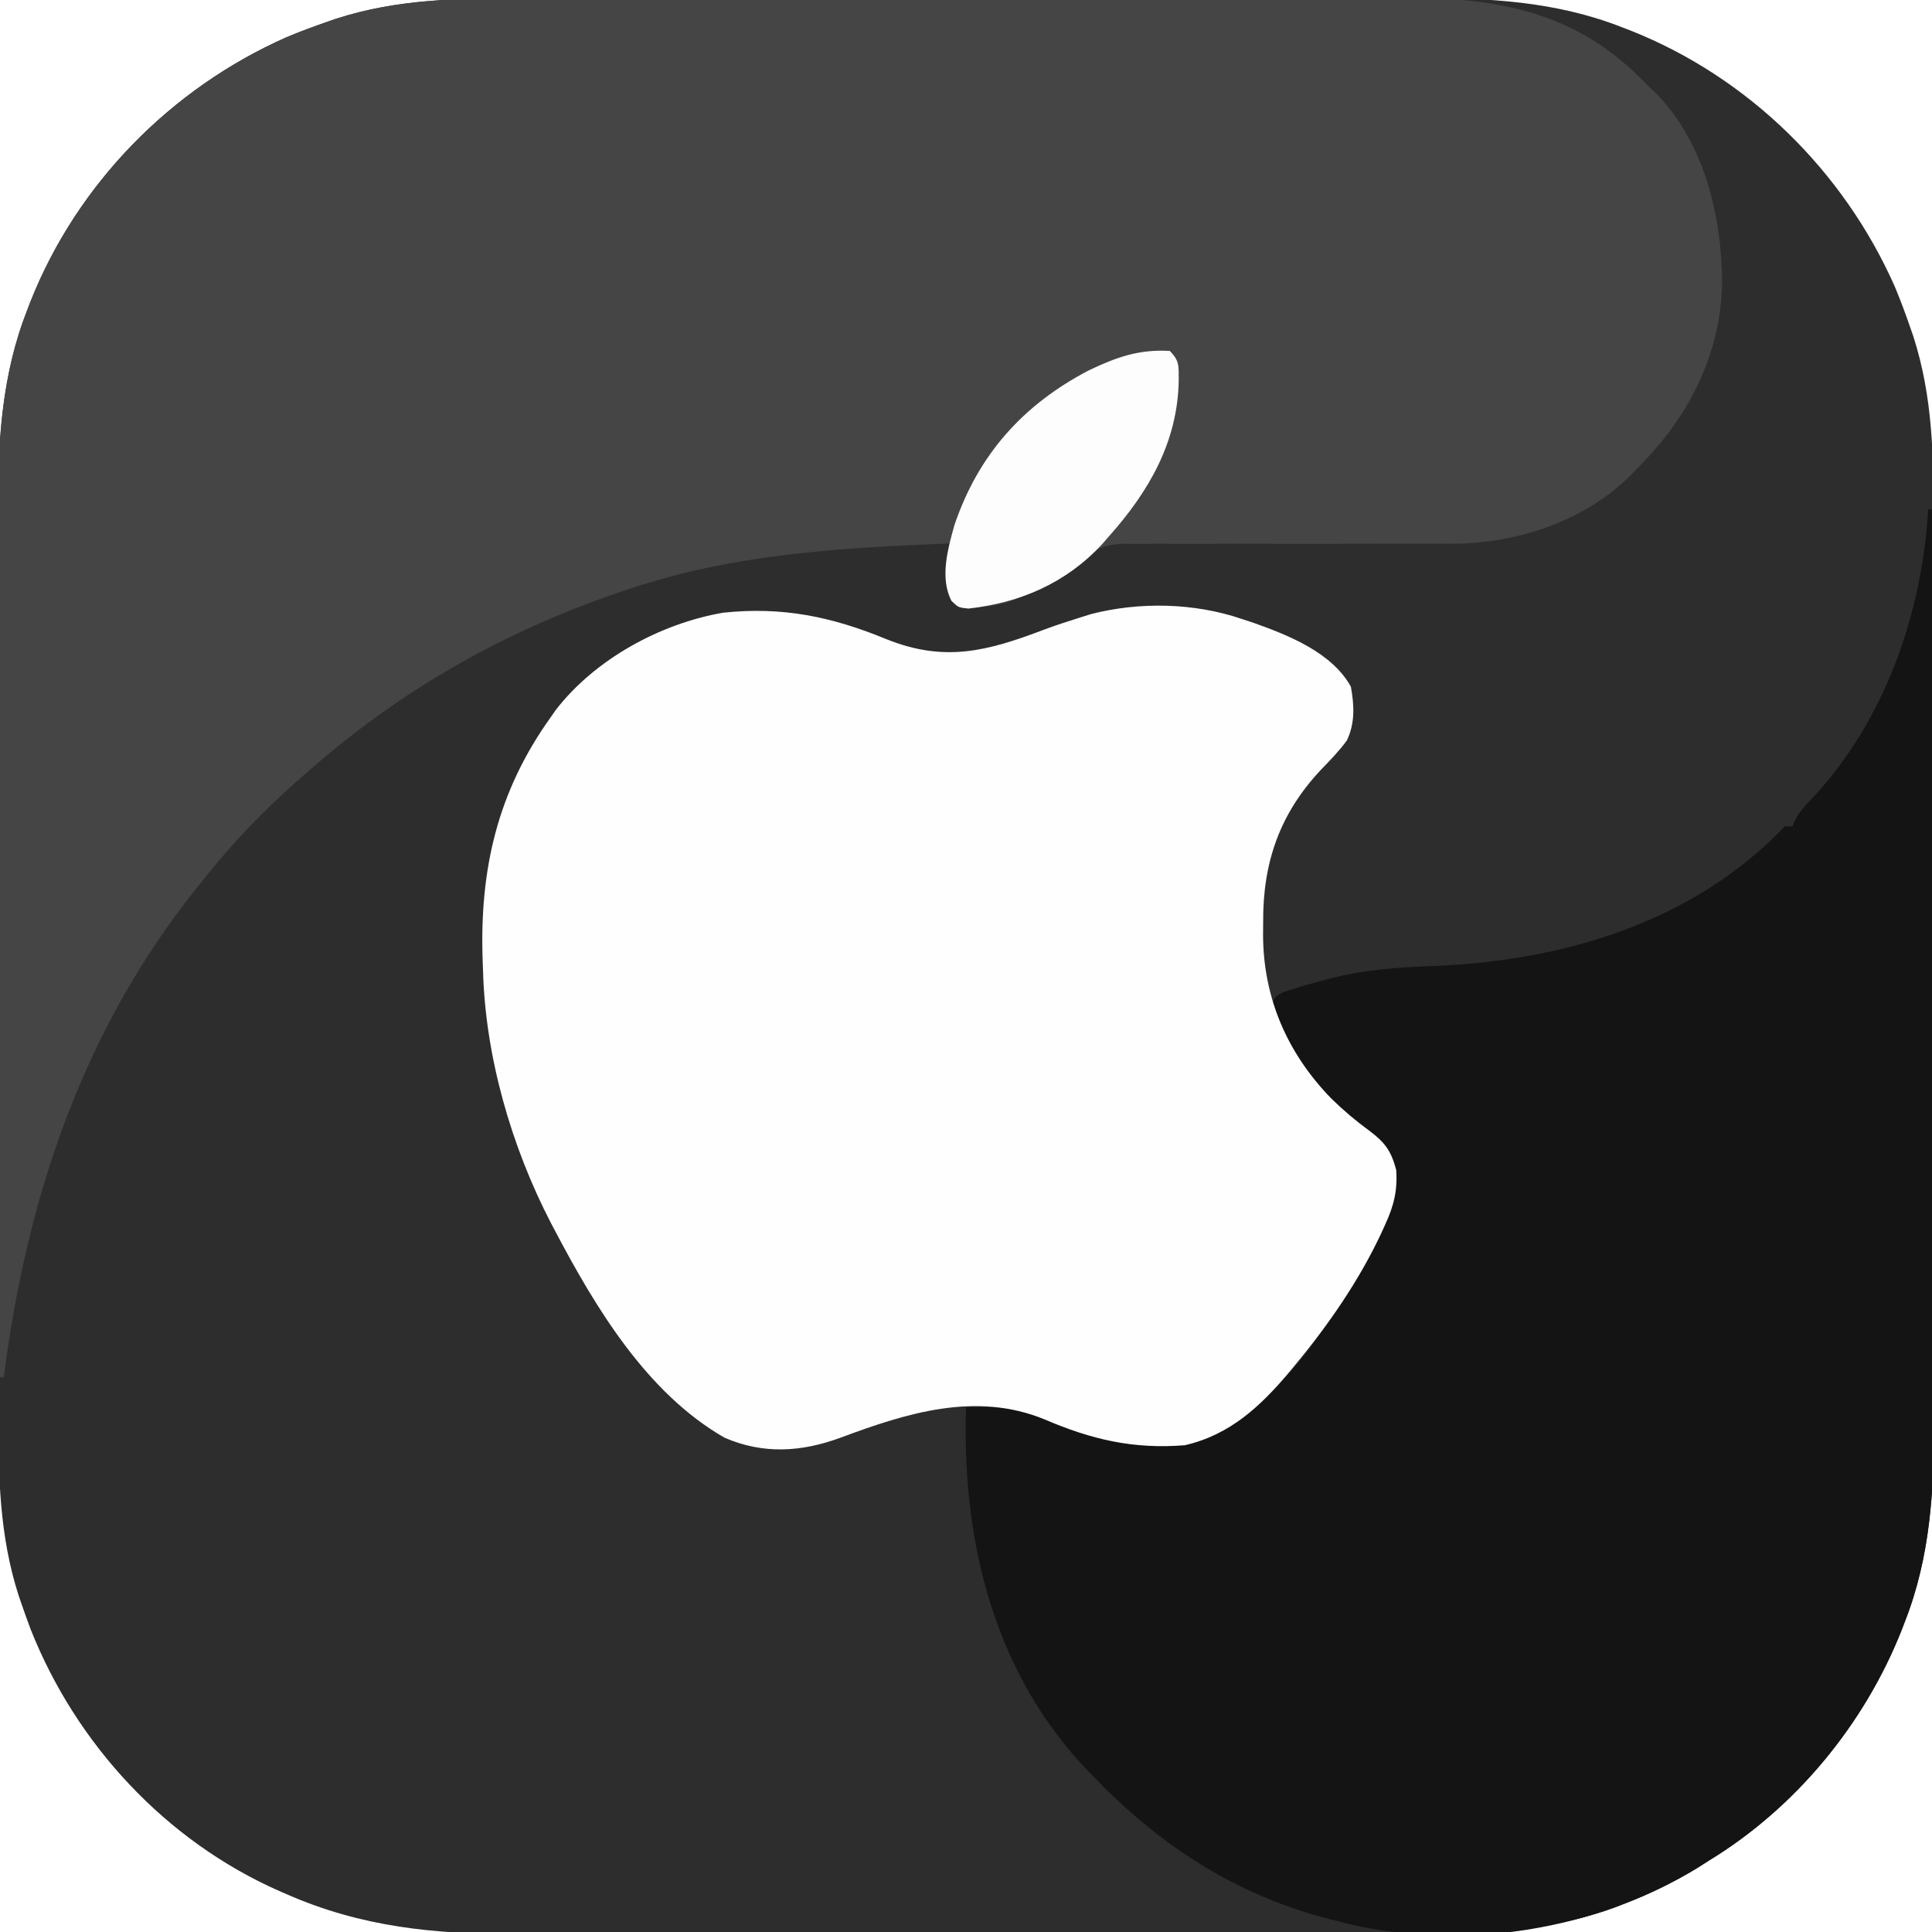
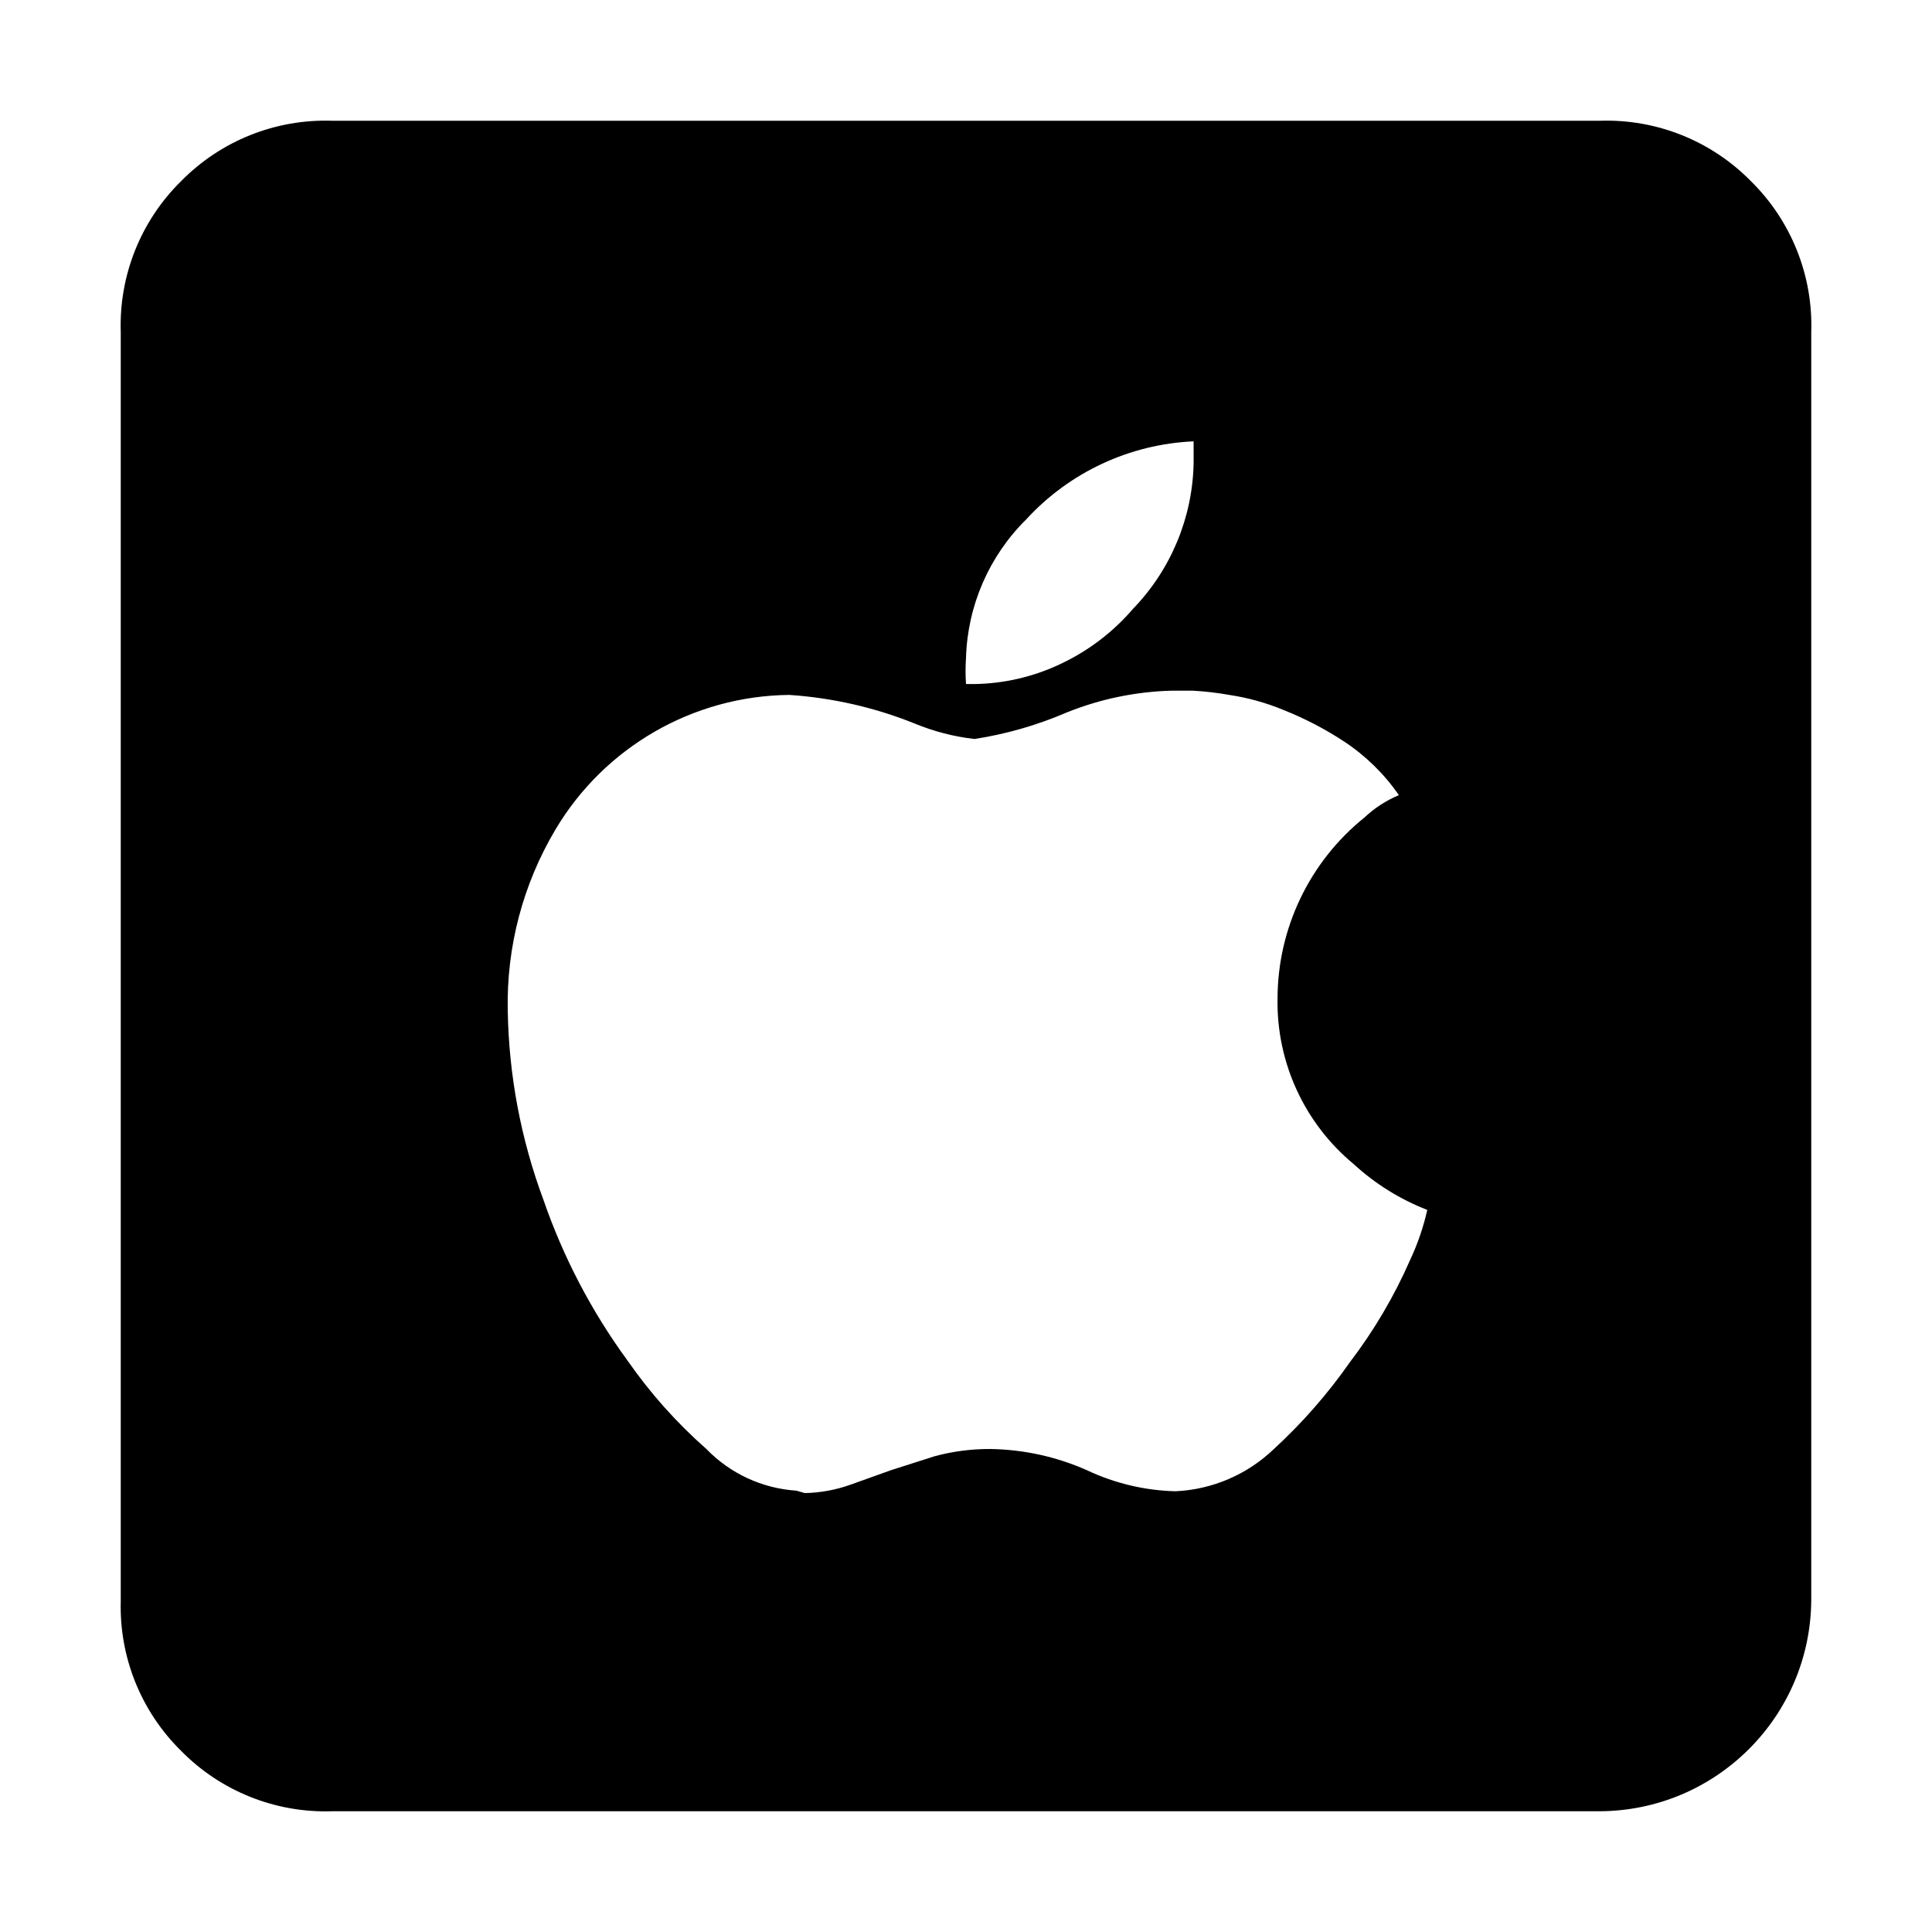
- <svg xmlns="http://www.w3.org/2000/svg" version="1.1" width="512" height="512">
-   <path d="M0 0 C3.482 0.005 6.964 -0.008 10.446 -0.018 C17.247 -0.035 24.048 -0.036 30.85 -0.031 C36.385 -0.027 41.92 -0.028 47.455 -0.034 C48.247 -0.034 49.038 -0.035 49.853 -0.036 C51.462 -0.037 53.07 -0.039 54.678 -0.04 C69.722 -0.054 84.766 -0.049 99.81 -0.037 C113.53 -0.027 127.25 -0.04 140.971 -0.064 C155.106 -0.089 169.24 -0.098 183.375 -0.092 C191.292 -0.088 199.209 -0.09 207.126 -0.108 C213.866 -0.123 220.606 -0.123 227.347 -0.106 C230.776 -0.097 234.205 -0.095 237.635 -0.11 C256.226 -0.177 274.334 0.715 291.838 7.594 C292.608 7.889 293.379 8.184 294.172 8.488 C325.375 20.864 350.65 45.688 364.209 76.312 C365.742 79.965 367.112 83.661 368.4 87.407 C368.631 88.069 368.861 88.732 369.099 89.414 C374.335 105.6 374.534 121.459 374.495 138.319 C374.49 141.801 374.502 145.283 374.513 148.765 C374.53 155.566 374.531 162.367 374.525 169.169 C374.521 174.704 374.523 180.239 374.528 185.775 C374.529 186.566 374.53 187.357 374.53 188.173 C374.532 189.781 374.533 191.389 374.535 192.997 C374.549 208.041 374.543 223.085 374.532 238.129 C374.522 251.849 374.535 265.569 374.559 279.29 C374.583 293.425 374.593 307.559 374.586 321.694 C374.583 329.611 374.585 337.528 374.602 345.445 C374.617 352.185 374.618 358.926 374.6 365.666 C374.592 369.095 374.589 372.525 374.605 375.954 C374.671 394.545 373.78 412.653 366.9 430.157 C366.605 430.927 366.311 431.698 366.007 432.491 C356.135 457.38 337.967 479.444 315.088 493.407 C314.015 494.09 312.943 494.773 311.838 495.477 C305.45 499.366 298.948 502.485 291.963 505.157 C291.279 505.426 290.595 505.696 289.89 505.974 C271.575 512.616 252.956 512.988 233.697 512.924 C230.889 512.928 228.081 512.937 225.273 512.946 C218.486 512.963 211.699 512.96 204.912 512.948 C199.388 512.939 193.864 512.938 188.341 512.942 C187.55 512.943 186.759 512.943 185.944 512.944 C184.337 512.945 182.73 512.947 181.122 512.948 C166.105 512.959 151.088 512.946 136.071 512.925 C123.229 512.907 110.387 512.91 97.545 512.928 C82.576 512.95 67.607 512.958 52.638 512.946 C51.037 512.945 49.436 512.943 47.835 512.942 C47.048 512.941 46.26 512.941 45.449 512.94 C39.942 512.937 34.435 512.943 28.927 512.952 C22.202 512.963 15.476 512.96 8.751 512.939 C5.329 512.928 1.908 512.926 -1.513 512.937 C-22.887 513.001 -42.225 511.058 -61.912 502.407 C-62.566 502.124 -63.221 501.84 -63.895 501.548 C-93.99 488.263 -117.696 462.685 -129.783 432.211 C-130.634 429.954 -131.441 427.687 -132.225 425.407 C-132.571 424.413 -132.571 424.413 -132.923 423.4 C-138.159 407.213 -138.358 391.354 -138.319 374.495 C-138.314 371.012 -138.327 367.53 -138.337 364.048 C-138.354 357.247 -138.355 350.446 -138.35 343.645 C-138.346 338.11 -138.347 332.574 -138.353 327.039 C-138.353 326.248 -138.354 325.456 -138.355 324.641 C-138.356 323.033 -138.358 321.425 -138.36 319.816 C-138.373 304.772 -138.368 289.729 -138.356 274.685 C-138.346 260.964 -138.359 247.244 -138.383 233.524 C-138.408 219.389 -138.417 205.254 -138.411 191.119 C-138.407 183.202 -138.409 175.286 -138.427 167.369 C-138.442 160.628 -138.442 153.888 -138.425 147.148 C-138.416 143.718 -138.414 140.289 -138.429 136.86 C-138.496 118.269 -137.604 100.161 -130.725 82.657 C-130.43 81.886 -130.135 81.116 -129.831 80.322 C-117.455 49.12 -92.631 23.844 -62.007 10.286 C-58.354 8.753 -54.658 7.382 -50.912 6.094 C-49.919 5.749 -49.919 5.749 -48.905 5.396 C-32.719 0.16 -16.86 -0.039 0 0 Z " fill="#2D2D2D" transform="translate(137.9123,-0.4068331)" />
-   <path d="M0 0 C2.751 -0.006 5.503 -0.016 8.254 -0.026 C14.918 -0.047 21.582 -0.051 28.247 -0.049 C33.669 -0.048 39.092 -0.052 44.515 -0.059 C46.084 -0.062 47.654 -0.064 49.223 -0.066 C50.395 -0.067 50.395 -0.067 51.591 -0.069 C66.327 -0.088 81.062 -0.087 95.798 -0.08 C109.242 -0.074 122.685 -0.095 136.129 -0.128 C149.977 -0.162 163.825 -0.177 177.672 -0.173 C185.429 -0.17 193.186 -0.175 200.943 -0.2 C207.546 -0.222 214.149 -0.225 220.752 -0.206 C224.112 -0.197 227.472 -0.198 230.832 -0.216 C255.542 -0.34 276.675 2.75 294.934 20.748 C295.808 21.63 296.682 22.511 297.583 23.42 C298.25 24.054 298.918 24.688 299.606 25.342 C312.281 38.303 316.903 57.907 316.965 75.447 C316.576 94.494 307.968 111.173 294.583 124.42 C293.92 125.116 293.257 125.812 292.575 126.529 C279.91 138.954 261.93 144.612 244.573 144.514 C242.517 144.511 240.46 144.509 238.404 144.506 C237.319 144.503 236.235 144.5 235.117 144.497 C229.356 144.486 223.594 144.506 217.833 144.521 C210.509 144.54 203.186 144.548 195.863 144.52 C189.936 144.497 184.01 144.508 178.083 144.543 C175.828 144.549 173.574 144.544 171.32 144.525 C168.163 144.501 165.008 144.52 161.851 144.549 C160.463 144.523 160.463 144.523 159.048 144.497 C152.769 144.617 149.699 146.268 145.287 150.731 C142.943 153.053 140.365 154.34 137.395 155.732 C136.411 156.203 135.428 156.673 134.415 157.158 C133.48 157.575 132.545 157.991 131.583 158.42 C130.764 158.787 129.945 159.155 129.102 159.533 C126.197 160.556 123.52 160.98 120.458 161.295 C119.424 161.416 118.39 161.537 117.325 161.662 C114.583 161.42 114.583 161.42 112.731 159.709 C111.468 157.192 111.237 155.714 111.333 152.92 C111.348 152.167 111.363 151.414 111.379 150.639 C111.578 148.471 112.032 146.521 112.583 144.42 C83.631 145.592 55.285 147.146 27.583 156.42 C26.216 156.877 26.216 156.877 24.821 157.343 C-6.273 167.895 -33.806 183.631 -58.417 205.42 C-59.775 206.611 -59.775 206.611 -61.16 207.826 C-70.102 215.763 -77.995 224.04 -85.417 233.42 C-86.591 234.868 -86.591 234.868 -87.789 236.346 C-117.706 274.018 -132.388 318.194 -138.417 365.42 C-138.747 365.42 -139.077 365.42 -139.417 365.42 C-139.509 333.53 -139.58 301.639 -139.622 269.749 C-139.627 265.975 -139.632 262.2 -139.637 258.425 C-139.638 257.674 -139.639 256.923 -139.64 256.148 C-139.658 244.021 -139.689 231.894 -139.726 219.766 C-139.764 207.3 -139.786 194.833 -139.794 182.367 C-139.799 174.69 -139.816 167.012 -139.849 159.335 C-139.873 153.424 -139.875 147.513 -139.87 141.602 C-139.871 139.194 -139.879 136.787 -139.894 134.38 C-140.002 116.666 -138.779 99.333 -132.23 82.67 C-131.935 81.9 -131.64 81.129 -131.337 80.335 C-118.96 49.133 -94.136 23.857 -63.512 10.299 C-59.859 8.766 -56.163 7.395 -52.417 6.107 C-51.424 5.762 -51.424 5.762 -50.41 5.409 C-33.741 0.017 -17.35 -0.022 0 0 Z " fill="#454545" transform="translate(139.4175,-0.4199219)" />
-   <path d="M0 0 C0.33 0 0.66 0 1 0 C1.092 33.419 1.162 66.838 1.204 100.257 C1.209 104.212 1.214 108.167 1.22 112.122 C1.221 112.909 1.222 113.696 1.223 114.507 C1.24 127.217 1.272 139.926 1.309 152.635 C1.346 165.698 1.368 178.761 1.376 191.824 C1.382 199.87 1.399 207.916 1.432 215.962 C1.456 222.155 1.458 228.348 1.452 234.541 C1.454 237.065 1.461 239.588 1.477 242.111 C1.582 260.158 0.487 277.768 -6.188 294.75 C-6.482 295.52 -6.777 296.291 -7.081 297.084 C-16.953 321.973 -35.12 344.037 -58 358 C-59.072 358.683 -60.145 359.366 -61.25 360.07 C-88.214 376.486 -122.408 381.999 -153.246 374.965 C-154.485 374.646 -155.724 374.328 -157 374 C-157.641 373.839 -158.282 373.678 -158.942 373.512 C-180.933 367.833 -199.667 356.642 -216 341 C-216.846 340.196 -217.691 339.391 -218.562 338.562 C-219.367 337.717 -220.171 336.871 -221 336 C-221.963 335.029 -221.963 335.029 -222.945 334.039 C-247.363 308.43 -255.778 274.273 -255.048 239.933 C-255.032 239.295 -255.016 238.657 -255 238 C-244.168 237.362 -235.138 239.182 -225.25 243.625 C-214.875 248.015 -201.922 248.966 -191.125 245.5 C-168.429 235.783 -152.531 206.924 -142.996 185.219 C-141.393 180.039 -141.286 174.865 -143.637 169.875 C-146.177 166.381 -149.7 163.957 -153.082 161.316 C-160.764 155.218 -166.484 148.715 -171 140 C-171.352 139.325 -171.704 138.649 -172.066 137.953 C-173.203 135.567 -174.031 133.603 -173.895 130.934 C-173 129 -173 129 -170.734 127.84 C-169.257 127.393 -169.257 127.393 -167.75 126.938 C-166.319 126.487 -166.319 126.487 -164.859 126.027 C-163.586 125.688 -162.312 125.349 -161 125 C-160.099 124.751 -159.197 124.503 -158.269 124.247 C-149.258 121.936 -140.427 121.355 -131.188 121 C-96.76 119.666 -62.418 109.527 -38 84 C-37.34 84 -36.68 84 -36 84 C-35.629 83.141 -35.629 83.141 -35.25 82.266 C-33.807 79.65 -32.09 77.885 -30 75.75 C-11.224 55.193 -1.686 27.442 0 0 Z " fill="#141414" transform="translate(511,135)" />
-   <path d="M0 0 C1.067 0.352 2.135 0.704 3.234 1.066 C12.516 4.367 24.055 8.962 29 18 C29.892 22.926 30.132 27.642 27.926 32.238 C25.862 35.06 23.495 37.489 21.066 39.996 C10.12 51.626 5.639 64.645 5.75 80.438 C5.742 81.531 5.735 82.625 5.727 83.752 C5.767 100.497 12.161 115.149 23.812 127.125 C27.028 130.268 30.305 133.043 33.938 135.688 C38.064 138.801 39.658 140.989 41 146 C41.4 151.462 40.382 155.53 38.125 160.438 C37.815 161.126 37.504 161.814 37.185 162.523 C31.192 175.387 23.051 187.11 14 198 C13.56 198.531 13.121 199.063 12.668 199.61 C5.022 208.727 -3.078 216.259 -15 219 C-28.653 220.092 -39.678 217.511 -52.215 212.141 C-70.396 204.695 -88.703 210.462 -106.191 216.981 C-116.598 220.82 -126.702 221.461 -137 217 C-157.622 205.171 -171.203 182.518 -182 162 C-182.317 161.4 -182.634 160.8 -182.961 160.182 C-193.49 139.911 -200.434 115.875 -201 93 C-201.031 92.153 -201.062 91.306 -201.094 90.433 C-201.923 66.421 -197.184 45.77 -183 26 C-182.577 25.393 -182.154 24.786 -181.719 24.16 C-171.295 10.654 -153.962 1.235 -137.375 -1.625 C-121.668 -3.293 -108.611 -0.587 -94.199 5.344 C-78.687 11.617 -67.333 8.574 -52.338 2.872 C-49.149 1.683 -45.938 0.637 -42.688 -0.375 C-41.743 -0.671 -40.798 -0.968 -39.824 -1.273 C-27.013 -4.569 -12.496 -4.251 0 0 Z " fill="#FEFEFE" transform="translate(329,164)" />
-   <path d="M0 0 C2.676 2.676 2.33 4.073 2.375 7.812 C2.106 24.048 -5.49 37.177 -16 49 C-16.639 49.735 -17.279 50.47 -17.938 51.227 C-27.497 61.543 -39.652 66.75 -53.363 68.277 C-56 68 -56 68 -57.832 66.254 C-60.996 60.149 -58.827 52.541 -57.09 46.234 C-50.788 27.533 -38.901 14.257 -21.461 5.152 C-14.137 1.656 -8.207 -0.465 0 0 Z " fill="#FDFDFD" transform="translate(310,93)" />
+ <svg xmlns="http://www.w3.org/2000/svg" fill="#000000" width="800px" height="800px" viewBox="0 0 32 32">
+   <g id="Apple">
+     <path d="M26.49,30H5.5A3.35,3.35,0,0,1,3,29a3.35,3.35,0,0,1-1-2.48V5.5A3.35,3.35,0,0,1,3,3,3.35,3.35,0,0,1,5.5,2h21A3.35,3.35,0,0,1,29,3,3.35,3.35,0,0,1,30,5.5v21A3.52,3.52,0,0,1,26.49,30ZM13.33,24.73a2.39,2.39,0,0,0,.76-.14l.67-.24.72-.23A3.46,3.46,0,0,1,16.4,24a4.09,4.09,0,0,1,1.6.35,3.64,3.64,0,0,0,1.47.35A2.52,2.52,0,0,0,21.1,24a8.81,8.81,0,0,0,1.26-1.44,8.25,8.25,0,0,0,1-1.7,4,4,0,0,0,.28-.82,3.88,3.88,0,0,1-1.22-.76,3.48,3.48,0,0,1-1.26-2.74,3.86,3.86,0,0,1,1.44-3,1.9,1.9,0,0,1,.57-.37,3.34,3.34,0,0,0-.91-.89,5.59,5.59,0,0,0-1-.52,3.83,3.83,0,0,0-.9-.25,5,5,0,0,0-.6-.07H19.4a5,5,0,0,0-1.73.36,6.27,6.27,0,0,1-1.53.44,3.69,3.69,0,0,1-1-.26,6.76,6.76,0,0,0-2.07-.47A4.56,4.56,0,0,0,9.2,13.74a5.63,5.63,0,0,0-.79,3A9.43,9.43,0,0,0,9,19.87a10.08,10.08,0,0,0,1.39,2.66A8.16,8.16,0,0,0,11.7,24a2.28,2.28,0,0,0,1.49.69Zm2.8-13.4A3.44,3.44,0,0,0,17.56,11a3.6,3.6,0,0,0,1.21-.92,3.57,3.57,0,0,0,1-2.4l0-.37A4,4,0,0,0,17,8.6a3.36,3.36,0,0,0-1,2.3,3.11,3.11,0,0,0,0,.43Z" />
+   </g>
</svg>
